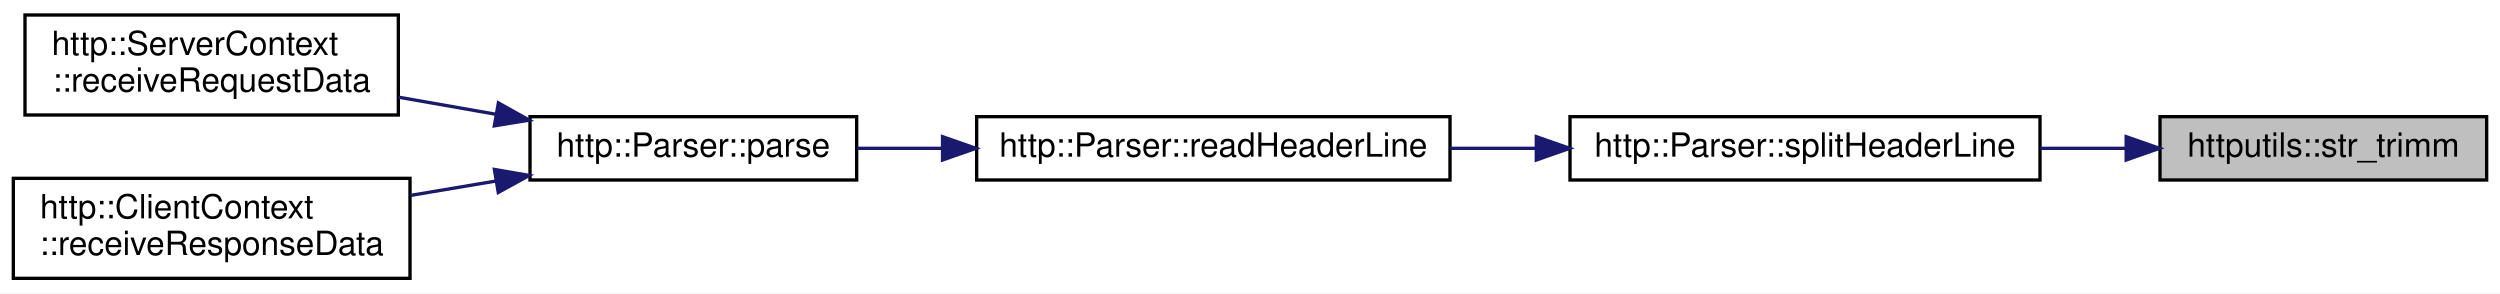
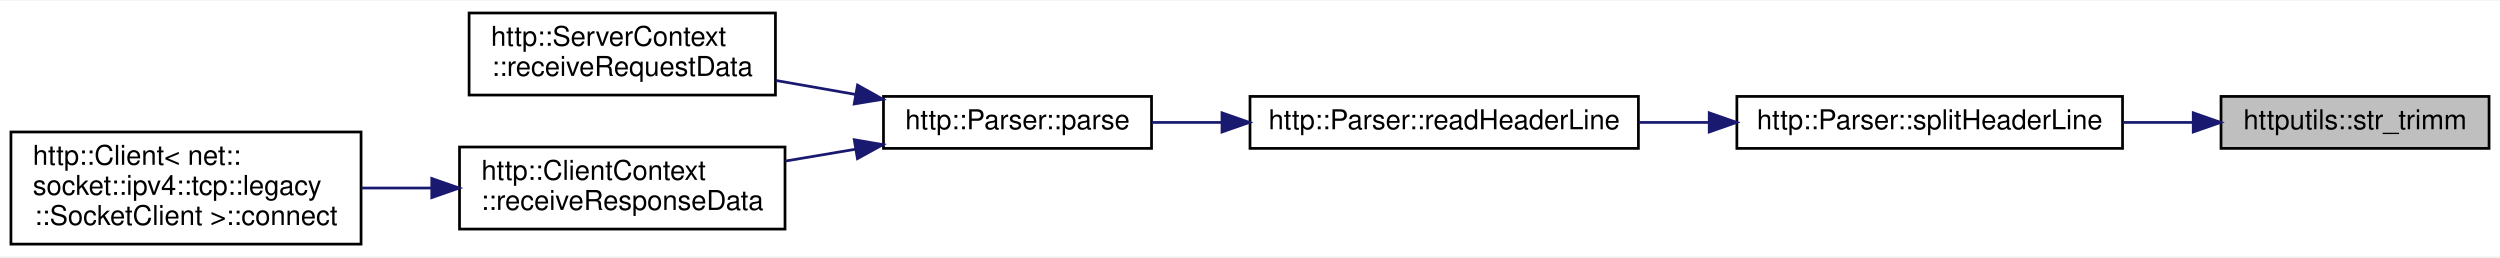
- <svg xmlns="http://www.w3.org/2000/svg" xmlns:xlink="http://www.w3.org/1999/xlink" width="750pt" height="88pt" viewBox="0.00 0.00 750.00 88.00">
-   <g id="graph0" class="graph" transform="scale(1 1) rotate(0) translate(4 84)">
-     <polygon fill="white" stroke="transparent" points="-4,4 -4,-84 746,-84 746,4 -4,4" />
+ <svg xmlns="http://www.w3.org/2000/svg" xmlns:xlink="http://www.w3.org/1999/xlink" width="914pt" height="94pt" viewBox="0.00 0.00 914.00 93.50">
+   <g id="graph0" class="graph" transform="scale(1 1) rotate(0) translate(4 89.5)">
+     <polygon fill="white" stroke="transparent" points="-4,4 -4,-89.5 910,-89.5 910,4 -4,4" />
    <g id="node1" class="node">
      <g id="a_node1">
        <a xlink:title=" ">
-           <polygon fill="#bfbfbf" stroke="black" points="644,-30 644,-49 742,-49 742,-30 644,-30" />
-           <text text-anchor="middle" x="693" y="-37" font-family="Helvetica,sans-Serif" font-size="10.00">httputils::str_trimm</text>
+           <polygon fill="#bfbfbf" stroke="black" points="808,-35.5 808,-54.5 906,-54.5 906,-35.5 808,-35.5" />
+           <text text-anchor="middle" x="857" y="-42.5" font-family="Helvetica,sans-Serif" font-size="10.00">httputils::str_trimm</text>
        </a>
      </g>
    </g>
    <g id="node2" class="node">
      <g id="a_node2">
        <a xlink:href="classhttp_1_1_parser.html#aa062ab2857aea892676cac516b520a52" target="_top" xlink:title=" ">
-           <polygon fill="white" stroke="black" points="467,-30 467,-49 608,-49 608,-30 467,-30" />
-           <text text-anchor="middle" x="537.5" y="-37" font-family="Helvetica,sans-Serif" font-size="10.00">http::Parser::splitHeaderLine</text>
+           <polygon fill="white" stroke="black" points="631,-35.5 631,-54.5 772,-54.5 772,-35.5 631,-35.5" />
+           <text text-anchor="middle" x="701.5" y="-42.5" font-family="Helvetica,sans-Serif" font-size="10.00">http::Parser::splitHeaderLine</text>
        </a>
      </g>
    </g>
    <g id="edge1" class="edge">
-       <path fill="none" stroke="midnightblue" d="M633.8,-39.5C625.41,-39.5 616.71,-39.5 608.12,-39.5" />
-       <polygon fill="midnightblue" stroke="midnightblue" points="633.85,-43 643.85,-39.5 633.85,-36 633.85,-43" />
+       <path fill="none" stroke="midnightblue" d="M797.8,-45C789.41,-45 780.71,-45 772.12,-45" />
+       <polygon fill="midnightblue" stroke="midnightblue" points="797.85,-48.5 807.85,-45 797.85,-41.5 797.85,-48.5" />
    </g>
    <g id="node3" class="node">
      <g id="a_node3">
        <a xlink:href="classhttp_1_1_parser.html#a026d4c8a1763a8b9cad55f6f50d12729" target="_top" xlink:title=" ">
-           <polygon fill="white" stroke="black" points="289,-30 289,-49 431,-49 431,-30 289,-30" />
-           <text text-anchor="middle" x="360" y="-37" font-family="Helvetica,sans-Serif" font-size="10.00">http::Parser::readHeaderLine</text>
+           <polygon fill="white" stroke="black" points="453,-35.5 453,-54.5 595,-54.5 595,-35.5 453,-35.5" />
+           <text text-anchor="middle" x="524" y="-42.5" font-family="Helvetica,sans-Serif" font-size="10.00">http::Parser::readHeaderLine</text>
        </a>
      </g>
    </g>
    <g id="edge2" class="edge">
-       <path fill="none" stroke="midnightblue" d="M456.87,-39.5C448.27,-39.5 439.57,-39.5 431.1,-39.5" />
-       <polygon fill="midnightblue" stroke="midnightblue" points="456.89,-43 466.89,-39.5 456.89,-36 456.89,-43" />
+       <path fill="none" stroke="midnightblue" d="M620.87,-45C612.27,-45 603.57,-45 595.1,-45" />
+       <polygon fill="midnightblue" stroke="midnightblue" points="620.89,-48.5 630.89,-45 620.89,-41.5 620.89,-48.5" />
    </g>
    <g id="node4" class="node">
      <g id="a_node4">
        <a xlink:href="classhttp_1_1_parser.html#aa77051c269a3a1bc71a6a9bc57668975" target="_top" xlink:title=" ">
-           <polygon fill="white" stroke="black" points="155,-30 155,-49 253,-49 253,-30 155,-30" />
-           <text text-anchor="middle" x="204" y="-37" font-family="Helvetica,sans-Serif" font-size="10.00">http::Parser::parse</text>
+           <polygon fill="white" stroke="black" points="319,-35.5 319,-54.5 417,-54.5 417,-35.5 319,-35.5" />
+           <text text-anchor="middle" x="368" y="-42.5" font-family="Helvetica,sans-Serif" font-size="10.00">http::Parser::parse</text>
        </a>
      </g>
    </g>
    <g id="edge3" class="edge">
-       <path fill="none" stroke="midnightblue" d="M278.56,-39.5C269.87,-39.5 261.24,-39.5 253.11,-39.5" />
-       <polygon fill="midnightblue" stroke="midnightblue" points="278.76,-43 288.76,-39.5 278.76,-36 278.76,-43" />
+       <path fill="none" stroke="midnightblue" d="M442.56,-45C433.87,-45 425.24,-45 417.11,-45" />
+       <polygon fill="midnightblue" stroke="midnightblue" points="442.76,-48.5 452.76,-45 442.76,-41.5 442.76,-48.5" />
    </g>
    <g id="node5" class="node">
      <g id="a_node5">
        <a xlink:href="classhttp_1_1_server_context.html#ae2224f606f69d875daac6d328b35ac50" target="_top" xlink:title=" ">
-           <polygon fill="white" stroke="black" points="3.5,-49.5 3.5,-79.5 115.5,-79.5 115.5,-49.5 3.5,-49.5" />
-           <text text-anchor="start" x="11.5" y="-67.5" font-family="Helvetica,sans-Serif" font-size="10.00">http::ServerContext</text>
-           <text text-anchor="middle" x="59.5" y="-56.5" font-family="Helvetica,sans-Serif" font-size="10.00">::receiveRequestData</text>
+           <polygon fill="white" stroke="black" points="167.5,-55 167.5,-85 279.5,-85 279.5,-55 167.5,-55" />
+           <text text-anchor="start" x="175.5" y="-73" font-family="Helvetica,sans-Serif" font-size="10.00">http::ServerContext</text>
+           <text text-anchor="middle" x="223.5" y="-62" font-family="Helvetica,sans-Serif" font-size="10.00">::receiveRequestData</text>
        </a>
      </g>
    </g>
    <g id="edge4" class="edge">
-       <path fill="none" stroke="midnightblue" d="M144.83,-49.71C135.16,-51.4 125.16,-53.16 115.57,-54.84" />
-       <polygon fill="midnightblue" stroke="midnightblue" points="145.51,-53.14 154.76,-47.96 144.3,-46.24 145.51,-53.14" />
+       <path fill="none" stroke="midnightblue" d="M308.83,-55.21C299.16,-56.9 289.16,-58.66 279.57,-60.34" />
+       <polygon fill="midnightblue" stroke="midnightblue" points="309.51,-58.64 318.76,-53.46 308.3,-51.74 309.51,-58.64" />
    </g>
    <g id="node6" class="node">
      <g id="a_node6">
        <a xlink:href="classhttp_1_1_client_context.html#ab13ab6b9d9ac757b92b005ede6147b3a" target="_top" xlink:title=" ">
-           <polygon fill="white" stroke="black" points="0,-0.5 0,-30.5 119,-30.5 119,-0.5 0,-0.5" />
-           <text text-anchor="start" x="8" y="-18.5" font-family="Helvetica,sans-Serif" font-size="10.00">http::ClientContext</text>
-           <text text-anchor="middle" x="59.5" y="-7.5" font-family="Helvetica,sans-Serif" font-size="10.00">::receiveResponseData</text>
+           <polygon fill="white" stroke="black" points="164,-6 164,-36 283,-36 283,-6 164,-6" />
+           <text text-anchor="start" x="172" y="-24" font-family="Helvetica,sans-Serif" font-size="10.00">http::ClientContext</text>
+           <text text-anchor="middle" x="223.5" y="-13" font-family="Helvetica,sans-Serif" font-size="10.00">::receiveResponseData</text>
        </a>
      </g>
    </g>
    <g id="edge5" class="edge">
-       <path fill="none" stroke="midnightblue" d="M144.62,-29.67C136.19,-28.25 127.5,-26.78 119.06,-25.36" />
-       <polygon fill="midnightblue" stroke="midnightblue" points="144.31,-33.17 154.76,-31.37 145.48,-26.26 144.31,-33.17" />
+       <path fill="none" stroke="midnightblue" d="M308.62,-35.17C300.19,-33.75 291.5,-32.28 283.06,-30.86" />
+       <polygon fill="midnightblue" stroke="midnightblue" points="308.31,-38.67 318.76,-36.87 309.48,-31.76 308.31,-38.67" />
+     </g>
+     <g id="node7" class="node">
+       <g id="a_node7">
+         <a xlink:href="classhttp_1_1_client.html#a8a778964b6fa57900100b1c9f1a8e144" target="_top" xlink:title=" ">
+           <polygon fill="white" stroke="black" points="0,-0.5 0,-41.5 128,-41.5 128,-0.5 0,-0.5" />
+           <text text-anchor="start" x="8" y="-29.5" font-family="Helvetica,sans-Serif" font-size="10.00">http::Client&lt; net::</text>
+           <text text-anchor="start" x="8" y="-18.5" font-family="Helvetica,sans-Serif" font-size="10.00">socket::ipv4::tcp::legacy</text>
+           <text text-anchor="middle" x="64" y="-7.5" font-family="Helvetica,sans-Serif" font-size="10.00">::SocketClient &gt;::connect</text>
+         </a>
+       </g>
+     </g>
+     <g id="edge6" class="edge">
+       <path fill="none" stroke="midnightblue" d="M153.64,-21C145.17,-21 136.56,-21 128.19,-21" />
+       <polygon fill="midnightblue" stroke="midnightblue" points="153.85,-24.5 163.85,-21 153.85,-17.5 153.85,-24.5" />
    </g>
  </g>
</svg>
